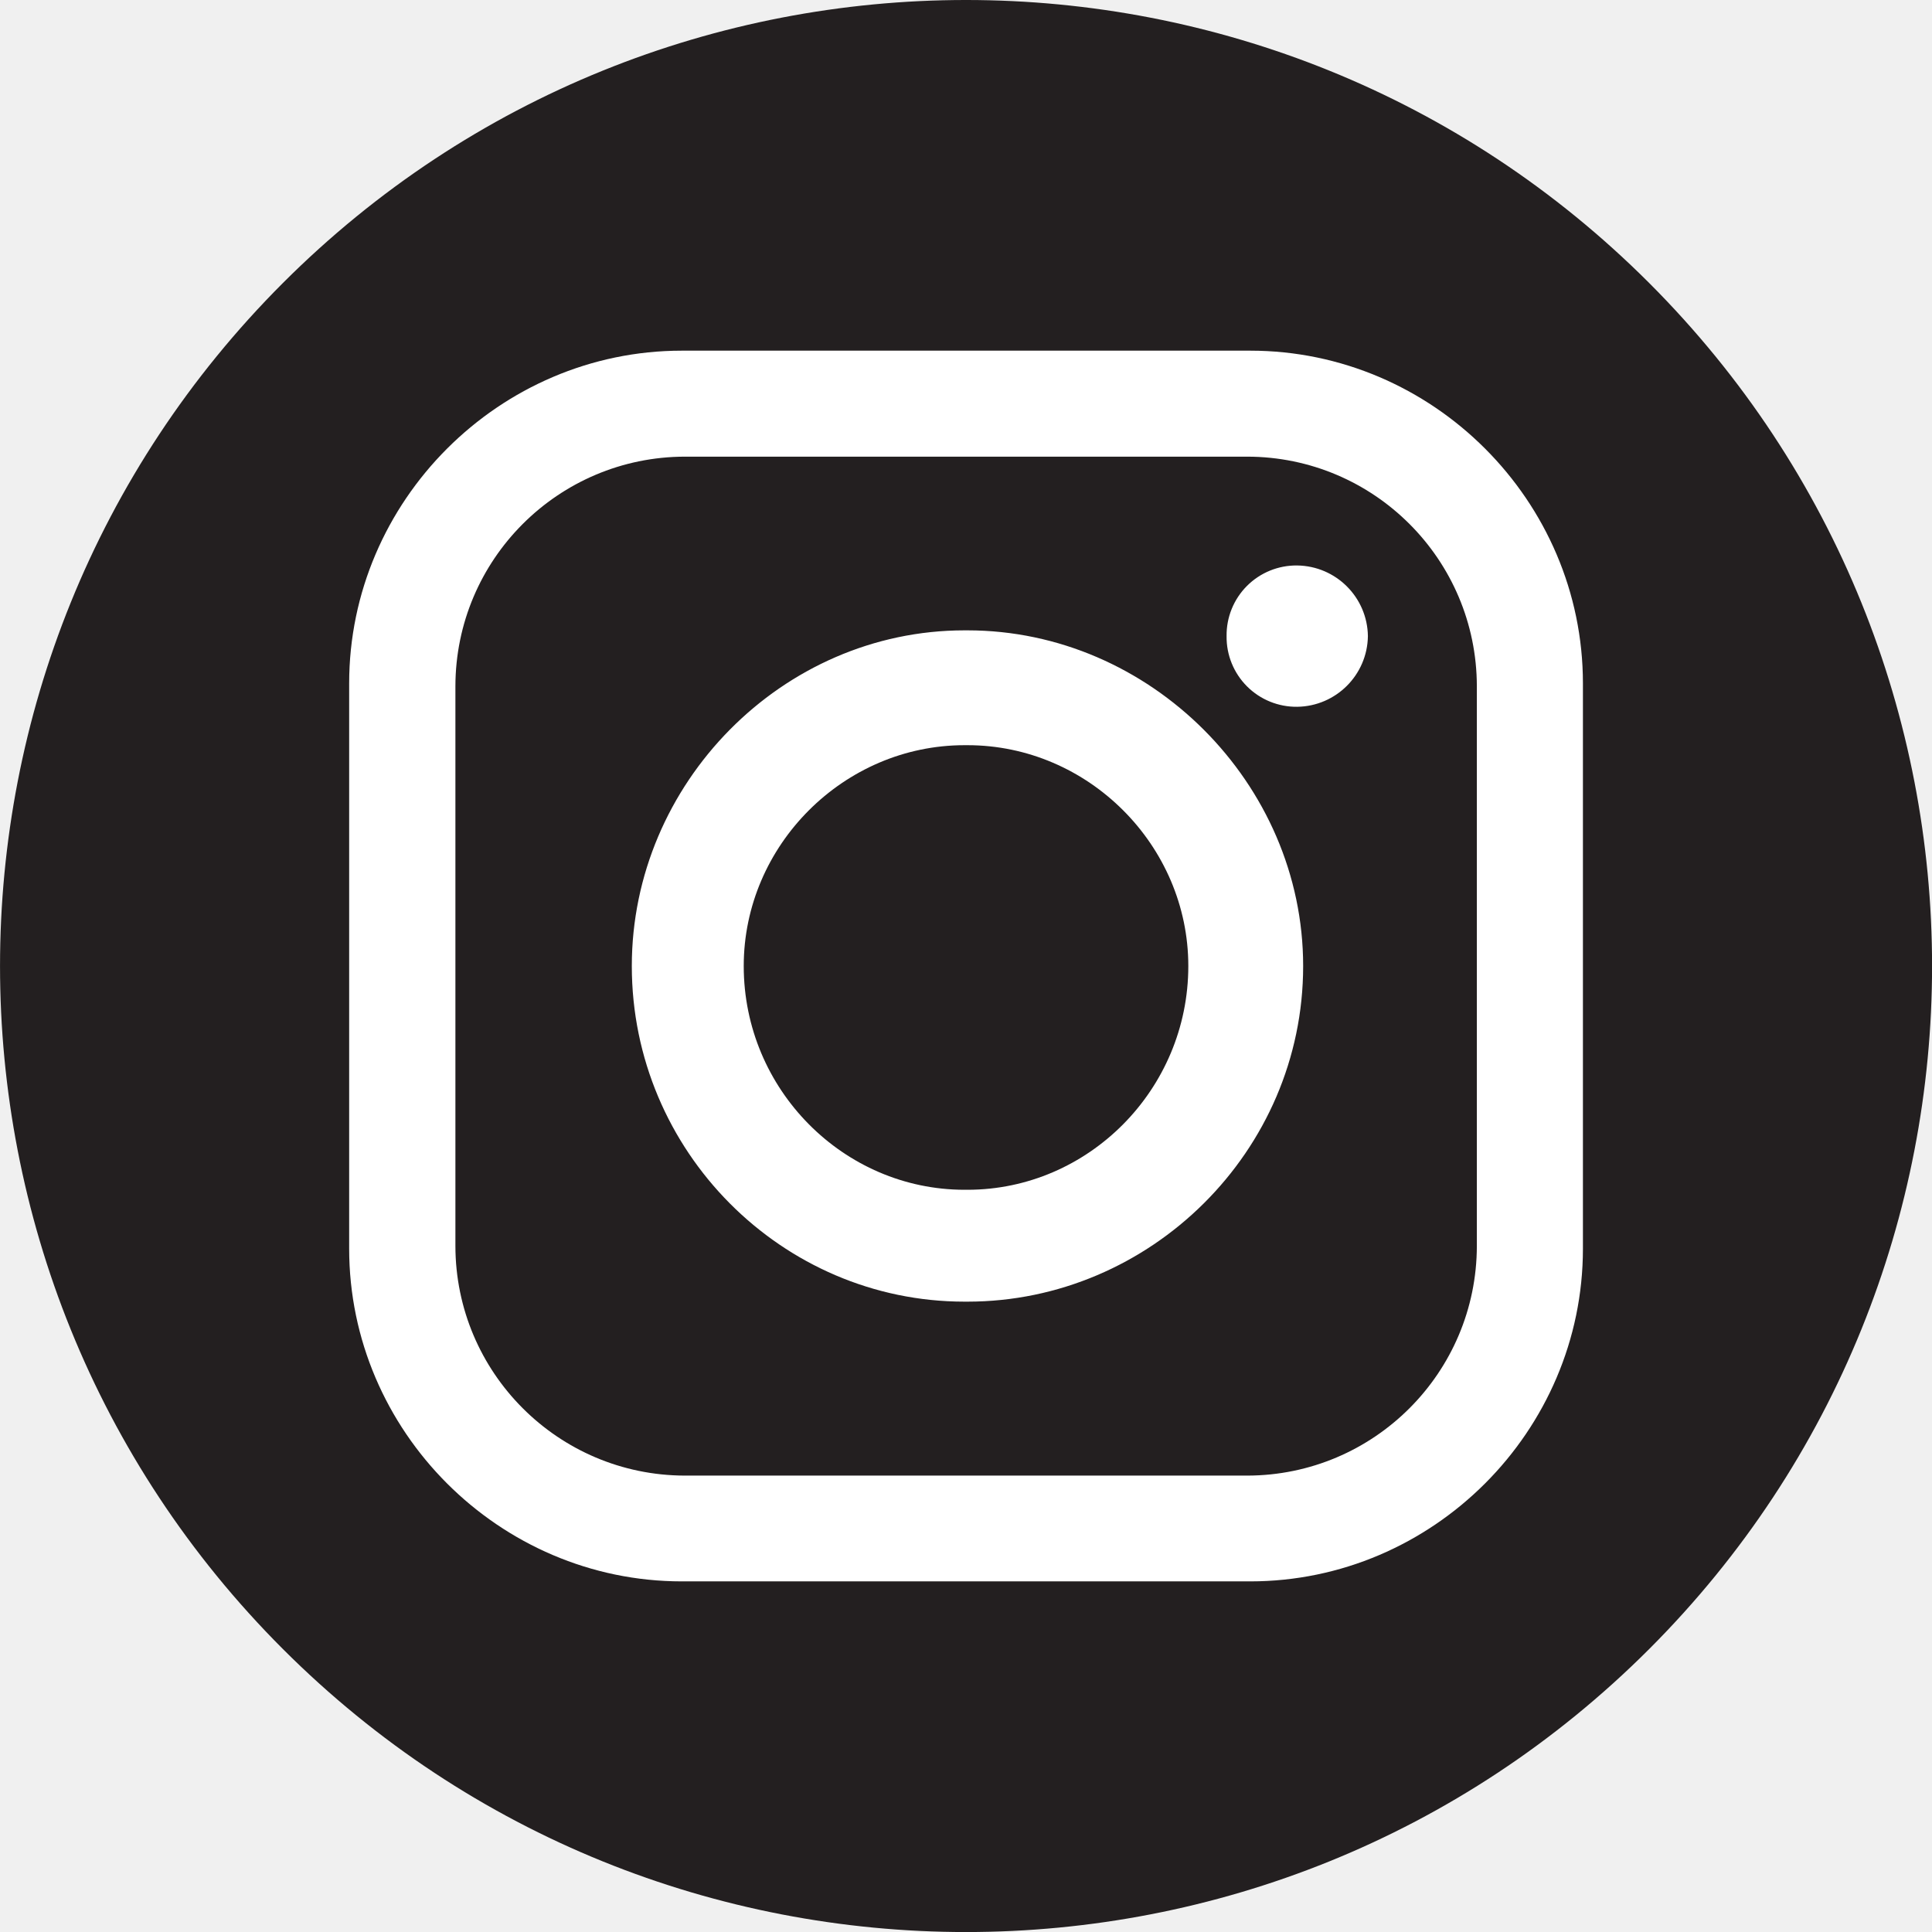
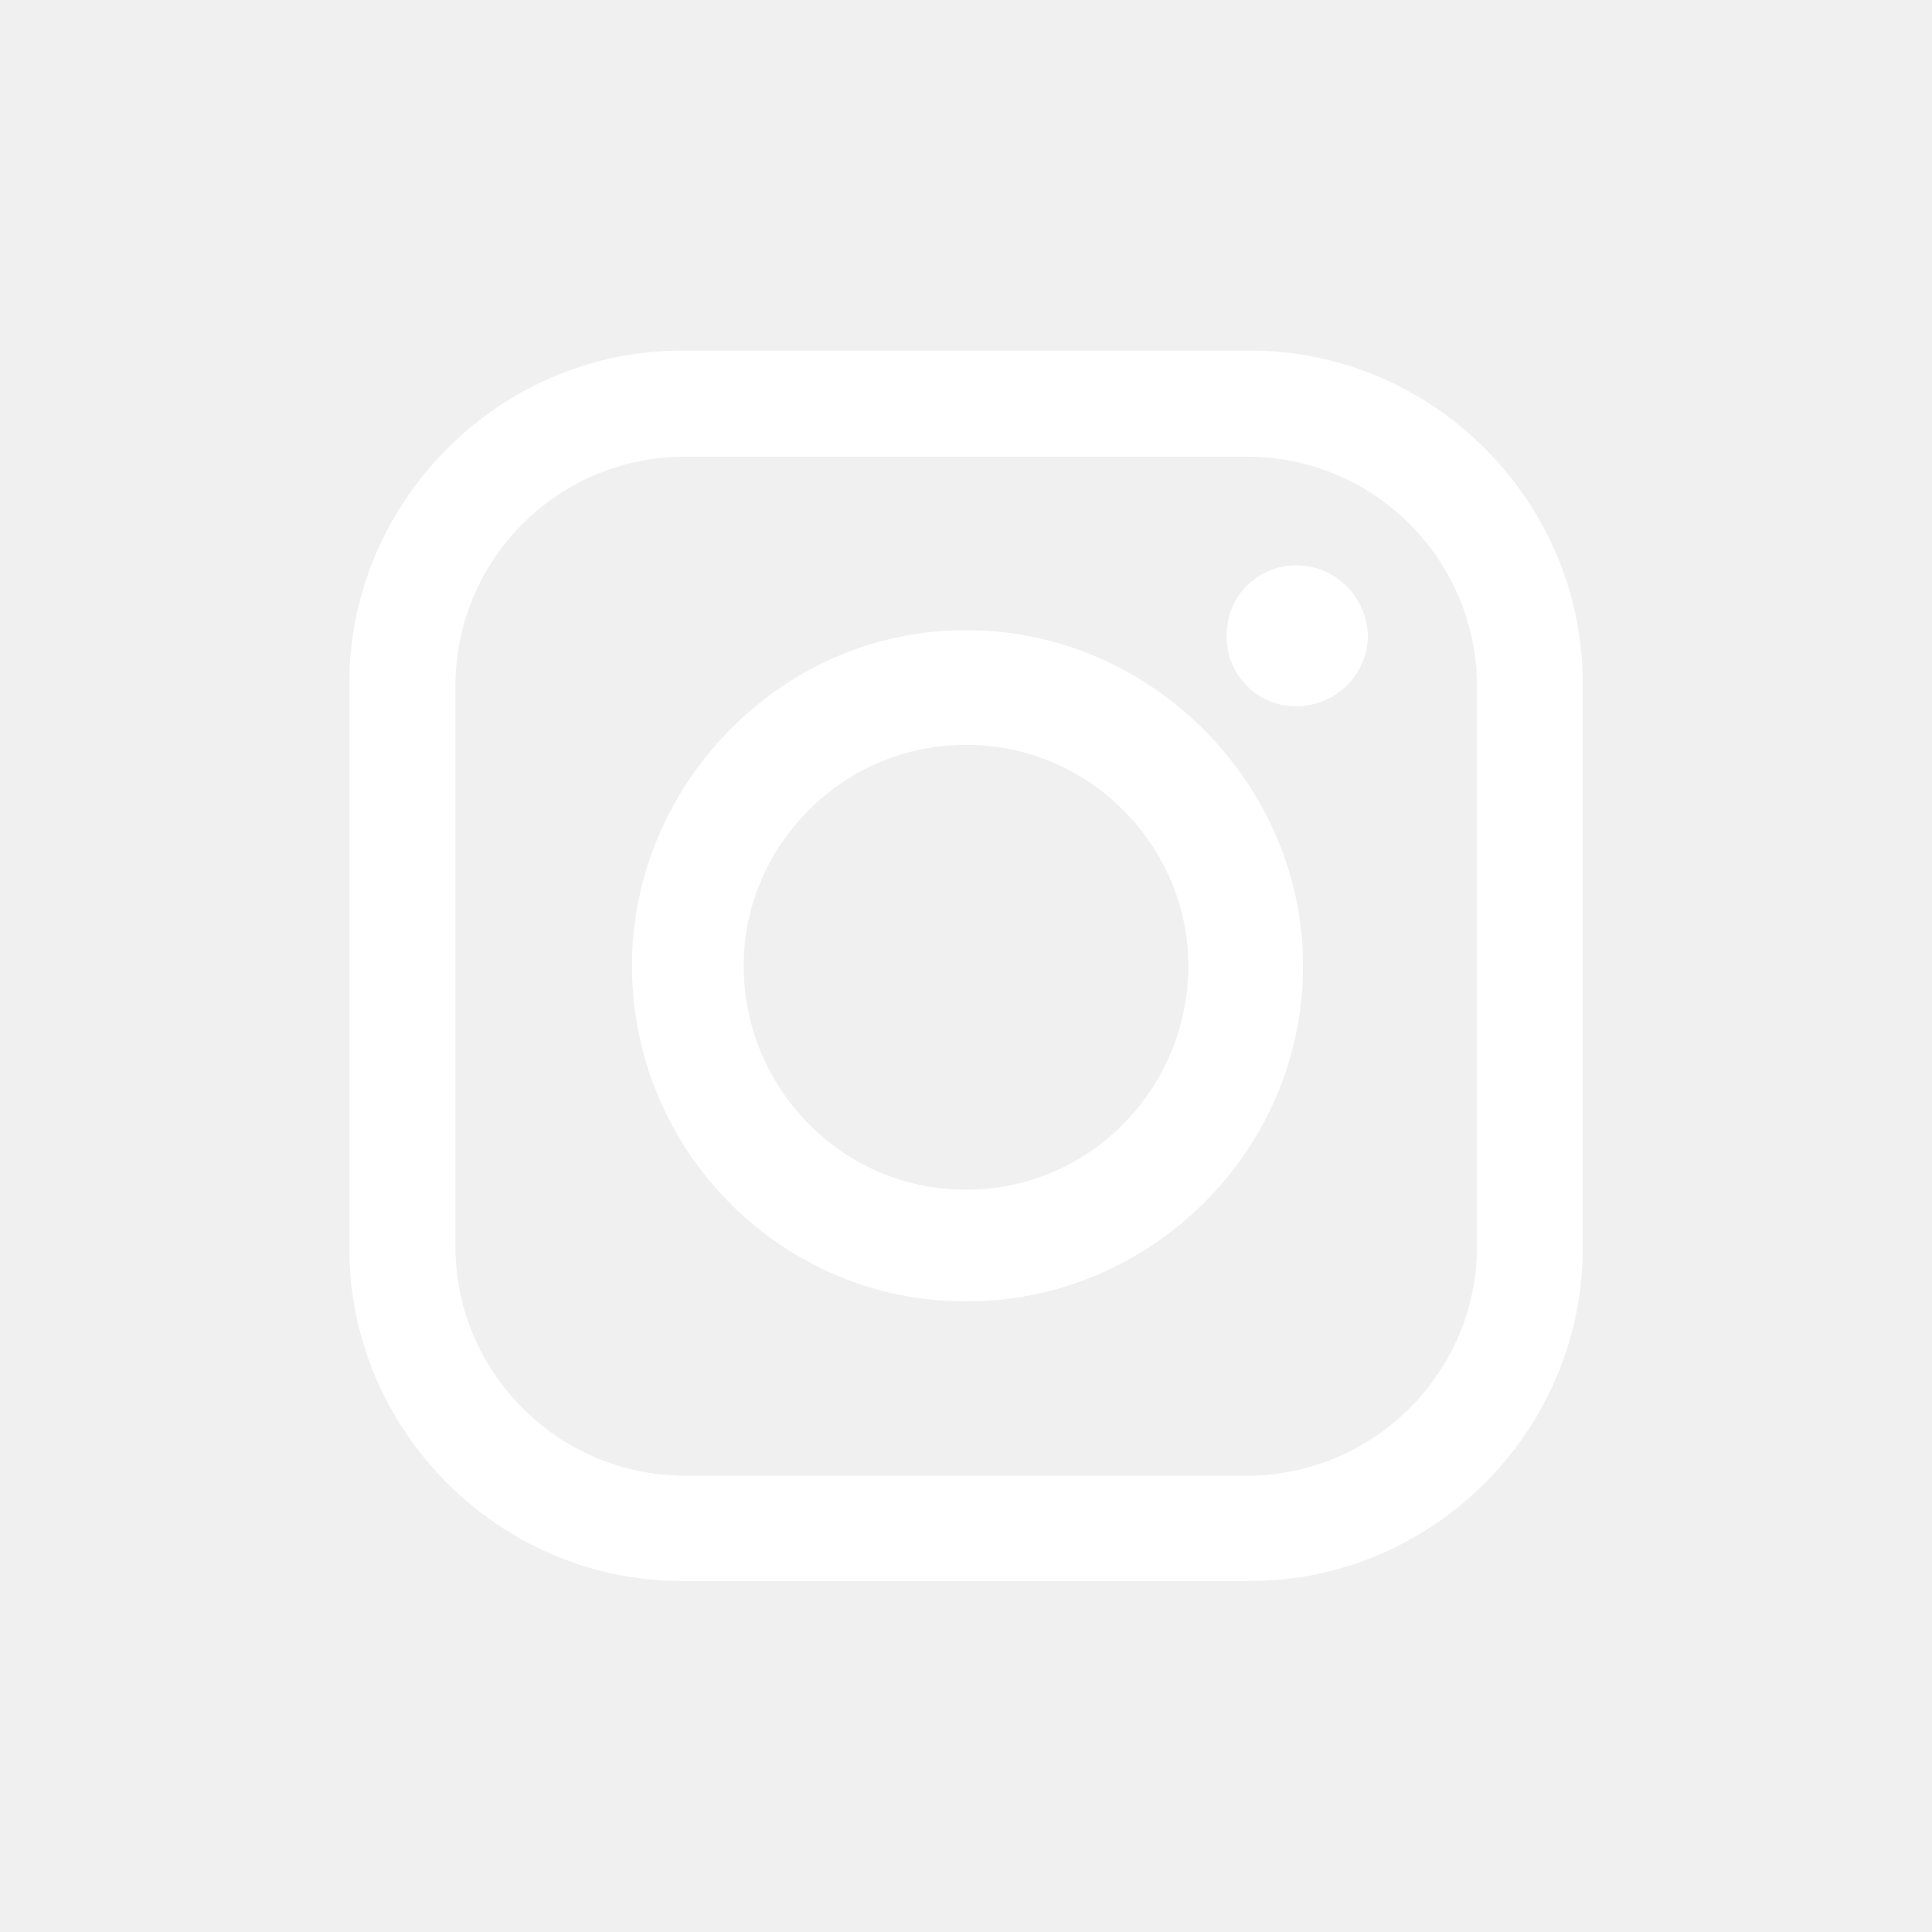
- <svg xmlns="http://www.w3.org/2000/svg" viewBox="0 0 449.69 449.69">
-   <defs>
-     <style>.cls-1{fill:#231f20;}.cls-2{fill:#fff;fill-rule:evenodd;}</style>
-   </defs>
-   <g id="Capa_2" data-name="Capa 2">
-     <g id="Layer_1" data-name="Layer 1">
-       <circle class="cls-1" cx="224.85" cy="224.85" r="224.85" transform="translate(-93.13 224.85) rotate(-45)" />
-       <path class="cls-2" d="M158.71,81.62H291c42.49,0,77.44,34.95,77.44,77.44V290.64c0,42.49-34.95,77.44-77.44,77.44H158.71c-42.48,0-77.44-34.95-77.44-77.44V159.06c0-42.49,35-77.44,77.44-77.44Zm143.23,50h0a16.67,16.67,0,0,1,16.45,16.44h0a16.68,16.68,0,0,1-16.45,16.45h0a16.23,16.23,0,0,1-16.44-16.45h0a16.22,16.22,0,0,1,16.44-16.44ZM224.5,146.72h.69c42.49,0,78.13,35.64,78.13,78.13h0c0,43.17-35.64,78.12-78.13,78.12h-.69c-42.48,0-77.44-35-77.44-78.12h0c0-42.49,35-78.13,77.44-78.13Zm0,26.73h.69c28.1,0,51.4,23.3,51.4,51.4h0c0,28.78-23.3,52.08-51.4,52.08h-.69c-28.09,0-51.39-23.3-51.39-52.08h0c0-28.1,23.3-51.4,51.39-51.4Zm-65.1-67.16H290.29a53.52,53.52,0,0,1,53.46,53.45V290a53.53,53.53,0,0,1-53.46,53.46H159.4A53.52,53.52,0,0,1,106,290V159.74a53.51,53.51,0,0,1,53.45-53.45Z" />
-     </g>
-   </g>
+ <svg xmlns="http://www.w3.org/2000/svg" viewBox="0 0 449.7 449.7" style="enable-background:new 0 0 449.7 449.7" xml:space="preserve">
+   <path d="M158.7 81.6H291c42.5 0 77.4 35 77.4 77.4v131.6c0 42.5-35 77.4-77.4 77.4H158.7c-42.5 0-77.4-35-77.4-77.4V159.1c0-42.5 35-77.5 77.4-77.5zm143.2 50c9 .1 16.3 7.4 16.5 16.4-.1 9-7.4 16.3-16.5 16.4-9 .1-16.3-7.1-16.4-16v-.4c-.1-9 7-16.3 16-16.4h.4zm-77.4 15.1h.7c42.5 0 78.1 35.6 78.1 78.1 0 43.2-35.6 78.1-78.1 78.1h-.7c-42.5 0-77.4-35-77.4-78.1 0-42.4 35-78.1 77.4-78.1zm0 26.7h.7c28.1 0 51.4 23.3 51.4 51.4 0 28.8-23.3 52.1-51.4 52.1h-.7c-28.1 0-51.4-23.3-51.4-52.1 0-28.1 23.3-51.4 51.4-51.4zm-65.1-67.1h130.9c29.5 0 53.4 23.9 53.5 53.4V290c0 29.5-24 53.4-53.5 53.5H159.4c-29.5-.1-53.4-24-53.4-53.5V159.7c0-29.5 23.9-53.4 53.4-53.4z" style="fill-rule:evenodd;clip-rule:evenodd;fill:#fff" />
</svg>
